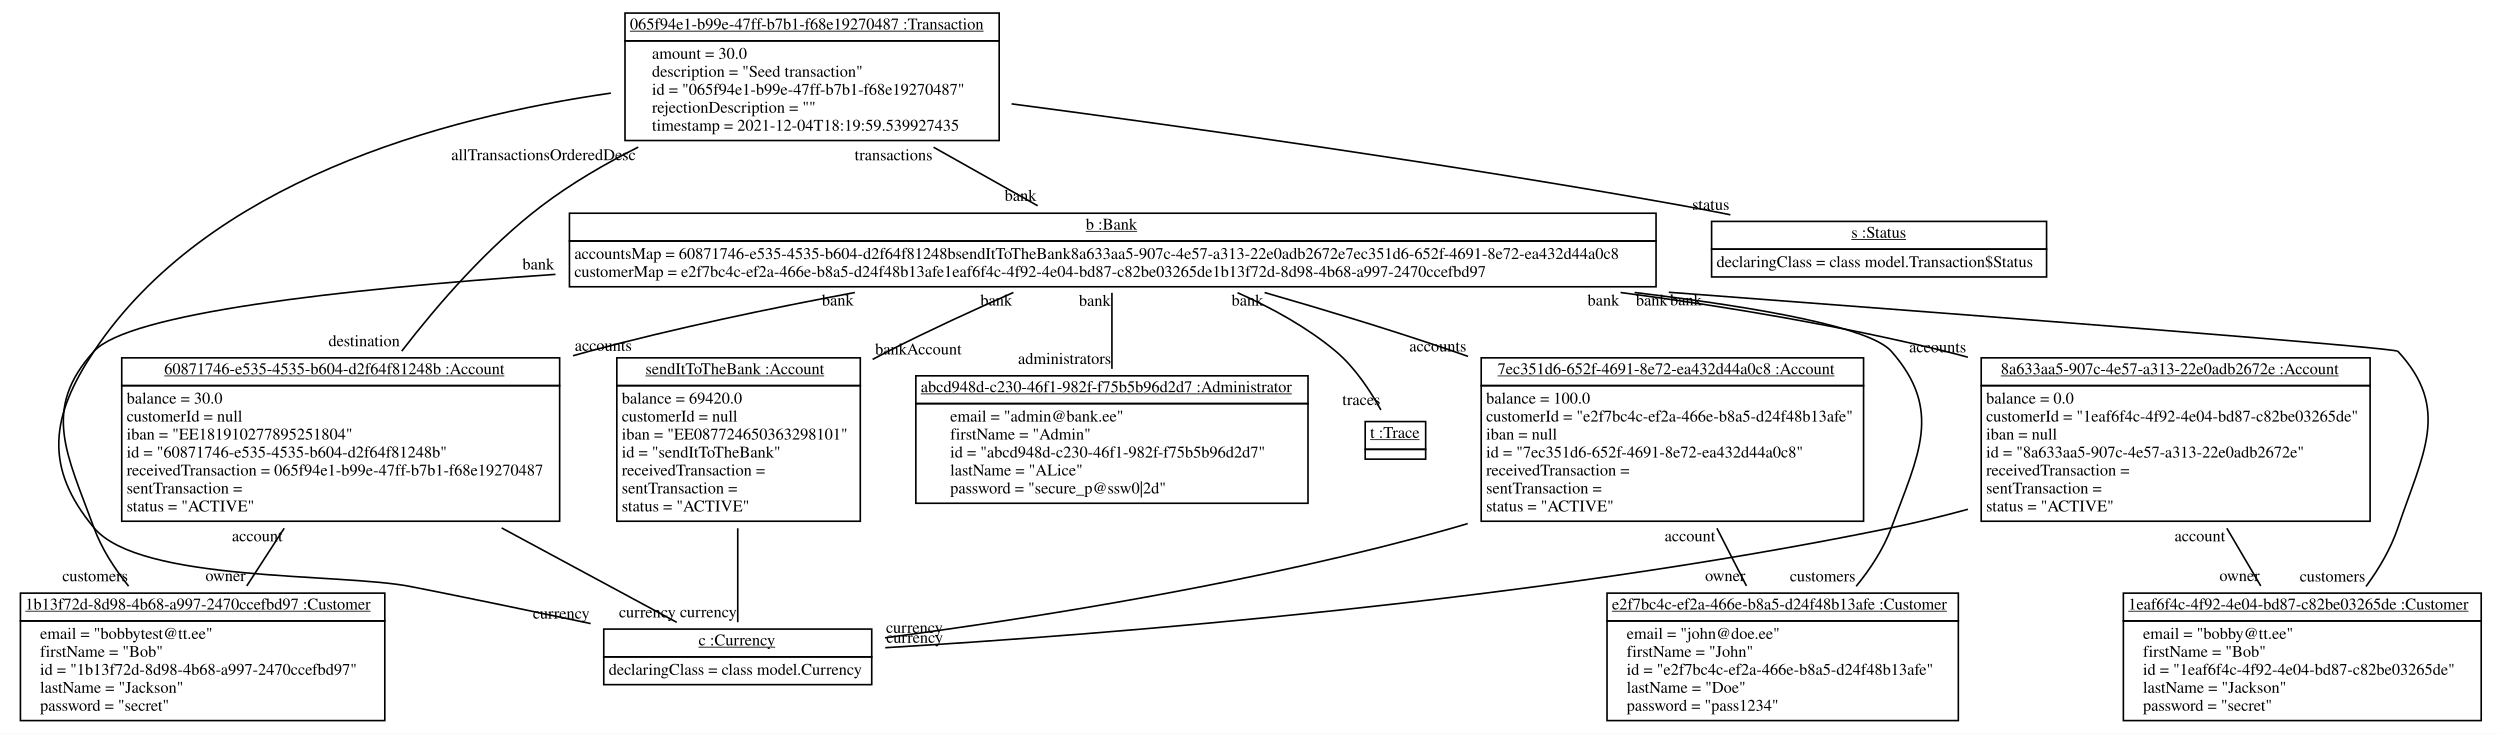
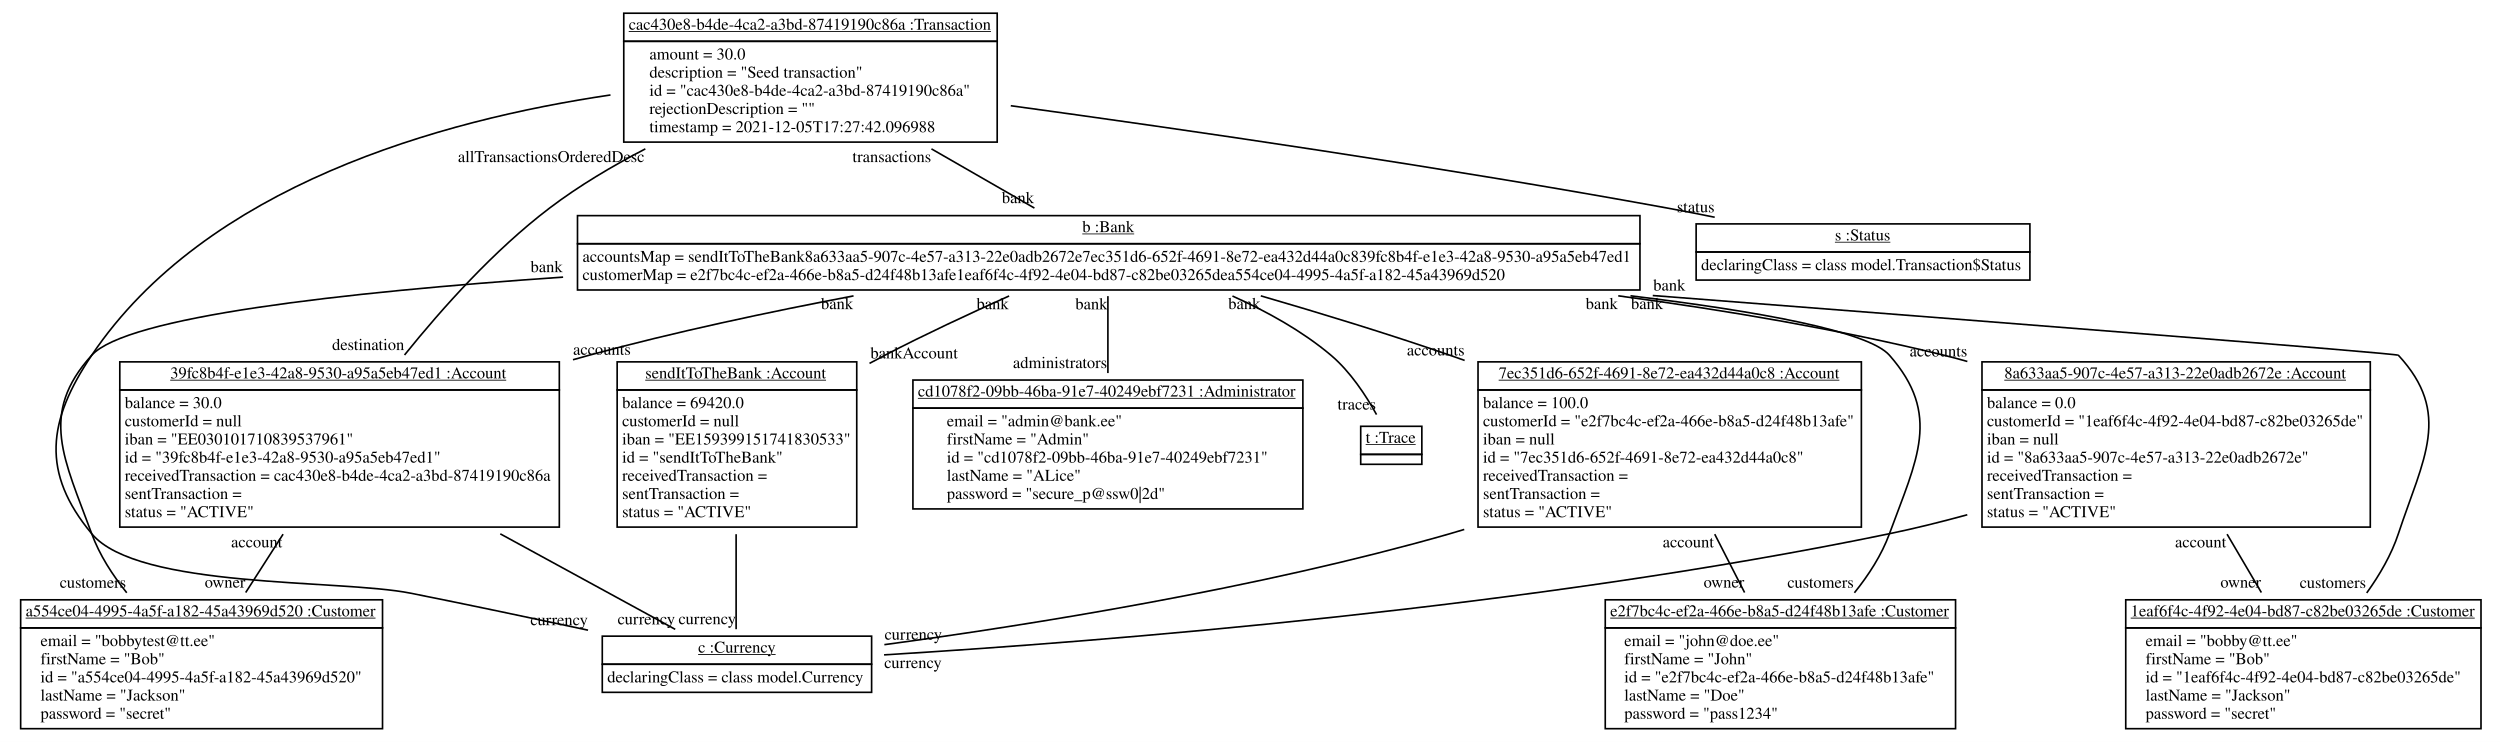
- <svg xmlns="http://www.w3.org/2000/svg" width="1530px" height="449px" viewBox="0.00 0.00 1530.00 449.00">
+ <svg xmlns="http://www.w3.org/2000/svg" width="1513px" height="449px" viewBox="0.00 0.00 1513.00 449.00">
  <g id="graph0" class="graph" transform="scale(1.0 1.0) rotate(0) translate(4 445)">
-     <polygon fill="white" stroke="transparent" points="-4,4 -4,-445 1526,-445 1526,4 -4,4" />
+     <polygon fill="white" stroke="transparent" points="-4,4 -4,-445 1509,-445 1509,4 -4,4" />
    <g id="node1" class="node">
-       <polygon fill="none" stroke="black" points="378.5,-420 378.5,-437 607.5,-437 607.5,-420 378.5,-420" />
-       <text text-anchor="start" x="381.5" y="-427" font-family="Times,serif" text-decoration="underline" font-size="10.00">065f94e1-b99e-47ff-b7b1-f68e19270487 :Transaction</text>
-       <polygon fill="none" stroke="black" points="378.5,-359 378.5,-420 607.5,-420 607.5,-359 378.5,-359" />
-       <text text-anchor="start" x="395" y="-409" font-family="Times,serif" font-size="10.00">amount = 30.0</text>
-       <text text-anchor="start" x="395" y="-398" font-family="Times,serif" font-size="10.00">description = "Seed transaction"</text>
-       <text text-anchor="start" x="395" y="-387" font-family="Times,serif" font-size="10.00">id = "065f94e1-b99e-47ff-b7b1-f68e19270487"</text>
-       <text text-anchor="start" x="395" y="-376" font-family="Times,serif" font-size="10.00">rejectionDescription = ""</text>
-       <text text-anchor="start" x="395" y="-365" font-family="Times,serif" font-size="10.00">timestamp = 2021-12-04T18:19:59.539927435</text>
+       <polygon fill="none" stroke="black" points="373.5,-420 373.5,-437 599.5,-437 599.5,-420 373.5,-420" />
+       <text text-anchor="start" x="376.5" y="-427" font-family="Times,serif" text-decoration="underline" font-size="10.00">cac430e8-b4de-4ca2-a3bd-87419190c86a :Transaction</text>
+       <polygon fill="none" stroke="black" points="373.5,-359 373.5,-420 599.5,-420 599.5,-359 373.5,-359" />
+       <text text-anchor="start" x="389" y="-409" font-family="Times,serif" font-size="10.00">amount = 30.0</text>
+       <text text-anchor="start" x="389" y="-398" font-family="Times,serif" font-size="10.00">description = "Seed transaction"</text>
+       <text text-anchor="start" x="389" y="-387" font-family="Times,serif" font-size="10.00">id = "cac430e8-b4de-4ca2-a3bd-87419190c86a"</text>
+       <text text-anchor="start" x="389" y="-376" font-family="Times,serif" font-size="10.00">rejectionDescription = ""</text>
+       <text text-anchor="start" x="389" y="-365" font-family="Times,serif" font-size="10.00">timestamp = 2021-12-05T17:27:42.096988</text>
    </g>
    <g id="node2" class="node">
-       <polygon fill="none" stroke="black" points="344.5,-297.5 344.5,-314.5 1009.5,-314.5 1009.5,-297.5 344.5,-297.5" />
-       <text text-anchor="start" x="660.5" y="-304.5" font-family="Times,serif" text-decoration="underline" font-size="10.00">b :Bank</text>
-       <polygon fill="none" stroke="black" points="344.5,-269.5 344.5,-297.5 1009.5,-297.5 1009.5,-269.5 344.5,-269.5" />
-       <text text-anchor="start" x="347.5" y="-286.5" font-family="Times,serif" font-size="10.00">accountsMap = 60871746-e535-4535-b604-d2f64f81248bsendItToTheBank8a633aa5-907c-4e57-a313-22e0adb2672e7ec351d6-652f-4691-8e72-ea432d44a0c8</text>
-       <text text-anchor="start" x="347.5" y="-275.5" font-family="Times,serif" font-size="10.00">customerMap = e2f7bc4c-ef2a-466e-b8a5-d24f48b13afe1eaf6f4c-4f92-4e04-bd87-c82be03265de1b13f72d-8d98-4b68-a997-2470ccefbd97</text>
+       <polygon fill="none" stroke="black" points="345.5,-297.5 345.5,-314.5 988.5,-314.5 988.5,-297.5 345.5,-297.5" />
+       <text text-anchor="start" x="651" y="-304.5" font-family="Times,serif" text-decoration="underline" font-size="10.00">b :Bank</text>
+       <polygon fill="none" stroke="black" points="345.5,-269.5 345.5,-297.5 988.5,-297.5 988.5,-269.5 345.5,-269.5" />
+       <text text-anchor="start" x="348.5" y="-286.5" font-family="Times,serif" font-size="10.00">accountsMap = sendItToTheBank8a633aa5-907c-4e57-a313-22e0adb2672e7ec351d6-652f-4691-8e72-ea432d44a0c839fc8b4f-e1e3-42a8-9530-a95a5eb47ed1</text>
+       <text text-anchor="start" x="348.5" y="-275.5" font-family="Times,serif" font-size="10.00">customerMap = e2f7bc4c-ef2a-466e-b8a5-d24f48b13afe1eaf6f4c-4f92-4e04-bd87-c82be03265dea554ce04-4995-4a5f-a182-45a43969d520</text>
    </g>
    <g id="edge1" class="edge">
-       <path fill="none" stroke="black" d="M567.34,-354.9C588.93,-342.76 611.83,-329.88 631.05,-319.07" />
-       <text text-anchor="middle" x="620.55" y="-322.07" font-family="Times,serif" font-size="10.00">bank</text>
-       <text text-anchor="middle" x="542.84" y="-346.9" font-family="Times,serif" font-size="10.00">transactions</text>
+       <path fill="none" stroke="black" d="M559.71,-354.9C580.83,-342.76 603.23,-329.88 622.03,-319.07" />
+       <text text-anchor="middle" x="612.03" y="-322.07" font-family="Times,serif" font-size="10.00">bank</text>
+       <text text-anchor="middle" x="535.71" y="-346.9" font-family="Times,serif" font-size="10.00">transactions</text>
    </g>
    <g id="node3" class="node">
-       <polygon fill="none" stroke="black" points="365.5,-43 365.5,-60 529.5,-60 529.5,-43 365.5,-43" />
-       <text text-anchor="start" x="423.5" y="-50" font-family="Times,serif" text-decoration="underline" font-size="10.00">c :Currency</text>
-       <polygon fill="none" stroke="black" points="365.5,-26 365.5,-43 529.5,-43 529.5,-26 365.5,-26" />
-       <text text-anchor="start" x="368.5" y="-32" font-family="Times,serif" font-size="10.00">declaringClass = class model.Currency</text>
+       <polygon fill="none" stroke="black" points="360.5,-43 360.5,-60 523.5,-60 523.5,-43 360.5,-43" />
+       <text text-anchor="start" x="418.5" y="-50" font-family="Times,serif" text-decoration="underline" font-size="10.00">c :Currency</text>
+       <polygon fill="none" stroke="black" points="360.5,-26 360.5,-43 523.5,-43 523.5,-26 360.5,-26" />
+       <text text-anchor="start" x="363.5" y="-32" font-family="Times,serif" font-size="10.00">declaringClass = class model.Currency</text>
    </g>
    <g id="edge2" class="edge">
-       <path fill="none" stroke="black" d="M369.86,-388.02C265.79,-373.1 122.68,-333.7 53.5,-230 26.86,-190.07 22.81,-158.91 53.5,-122 81.53,-88.29 204.49,-94.51 247.5,-86 283.52,-78.88 323.11,-70.65 357.49,-63.37" />
-       <text text-anchor="middle" x="339.49" y="-66.37" font-family="Times,serif" font-size="10.00">currency</text>
+       <path fill="none" stroke="black" d="M365.47,-387.52C262.49,-372.28 120.61,-332.68 51.5,-230 24.7,-190.18 20.83,-158.92 51.5,-122 79.38,-88.44 201.72,-94.55 244.5,-86 279.65,-78.98 318.23,-70.84 351.87,-63.62" />
+       <text text-anchor="middle" x="334.37" y="-66.62" font-family="Times,serif" font-size="10.00">currency</text>
    </g>
    <g id="node4" class="node">
-       <polygon fill="none" stroke="black" points="70.5,-209 70.5,-226 338.5,-226 338.5,-209 70.5,-209" />
-       <text text-anchor="start" x="96.5" y="-216" font-family="Times,serif" text-decoration="underline" font-size="10.00">60871746-e535-4535-b604-d2f64f81248b :Account</text>
-       <polygon fill="none" stroke="black" points="70.5,-126 70.5,-209 338.5,-209 338.5,-126 70.5,-126" />
-       <text text-anchor="start" x="73.5" y="-198" font-family="Times,serif" font-size="10.00">balance = 30.0</text>
-       <text text-anchor="start" x="73.5" y="-187" font-family="Times,serif" font-size="10.00">customerId = null</text>
-       <text text-anchor="start" x="73.5" y="-176" font-family="Times,serif" font-size="10.00">iban = "EE181910277895251804"</text>
-       <text text-anchor="start" x="73.5" y="-165" font-family="Times,serif" font-size="10.00">id = "60871746-e535-4535-b604-d2f64f81248b"</text>
-       <text text-anchor="start" x="73.5" y="-154" font-family="Times,serif" font-size="10.00">receivedTransaction = 065f94e1-b99e-47ff-b7b1-f68e19270487</text>
-       <text text-anchor="start" x="73.5" y="-143" font-family="Times,serif" font-size="10.00">sentTransaction = </text>
-       <text text-anchor="start" x="73.5" y="-132" font-family="Times,serif" font-size="10.00">status = "ACTIVE"</text>
+       <polygon fill="none" stroke="black" points="68.5,-209 68.5,-226 334.5,-226 334.5,-209 68.5,-209" />
+       <text text-anchor="start" x="99" y="-216" font-family="Times,serif" text-decoration="underline" font-size="10.00">39fc8b4f-e1e3-42a8-9530-a95a5eb47ed1 :Account</text>
+       <polygon fill="none" stroke="black" points="68.5,-126 68.5,-209 334.5,-209 334.5,-126 68.5,-126" />
+       <text text-anchor="start" x="71.5" y="-198" font-family="Times,serif" font-size="10.00">balance = 30.0</text>
+       <text text-anchor="start" x="71.5" y="-187" font-family="Times,serif" font-size="10.00">customerId = null</text>
+       <text text-anchor="start" x="71.5" y="-176" font-family="Times,serif" font-size="10.00">iban = "EE030101710839537961"</text>
+       <text text-anchor="start" x="71.5" y="-165" font-family="Times,serif" font-size="10.00">id = "39fc8b4f-e1e3-42a8-9530-a95a5eb47ed1"</text>
+       <text text-anchor="start" x="71.5" y="-154" font-family="Times,serif" font-size="10.00">receivedTransaction = cac430e8-b4de-4ca2-a3bd-87419190c86a</text>
+       <text text-anchor="start" x="71.5" y="-143" font-family="Times,serif" font-size="10.00">sentTransaction = </text>
+       <text text-anchor="start" x="71.5" y="-132" font-family="Times,serif" font-size="10.00">status = "ACTIVE"</text>
    </g>
    <g id="edge3" class="edge">
-       <path fill="none" stroke="black" d="M386.61,-354.98C366.09,-344.66 345.42,-332.6 327.5,-319 294.64,-294.05 264.22,-259.09 241.85,-230.1" />
-       <text text-anchor="middle" x="218.85" y="-233.1" font-family="Times,serif" font-size="10.00">destination</text>
-       <text text-anchor="middle" x="328.61" y="-346.98" font-family="Times,serif" font-size="10.00">allTransactionsOrderedDesc</text>
+       <path fill="none" stroke="black" d="M386.56,-354.91C366.49,-344.49 346.16,-332.42 328.5,-319 295.32,-293.79 264.04,-258.99 240.82,-230.16" />
+       <text text-anchor="middle" x="218.82" y="-233.16" font-family="Times,serif" font-size="10.00">destination</text>
+       <text text-anchor="middle" x="329.56" y="-346.91" font-family="Times,serif" font-size="10.00">allTransactionsOrderedDesc</text>
    </g>
    <g id="node5" class="node">
-       <polygon fill="none" stroke="black" points="1043.5,-292.5 1043.5,-309.5 1248.5,-309.5 1248.5,-292.5 1043.5,-292.5" />
-       <text text-anchor="start" x="1129" y="-299.5" font-family="Times,serif" text-decoration="underline" font-size="10.00">s :Status</text>
-       <polygon fill="none" stroke="black" points="1043.5,-275.5 1043.5,-292.5 1248.5,-292.5 1248.5,-275.5 1043.5,-275.5" />
-       <text text-anchor="start" x="1046.5" y="-281.5" font-family="Times,serif" font-size="10.00">declaringClass = class model.Transaction$Status</text>
+       <polygon fill="none" stroke="black" points="1022.5,-292.5 1022.5,-309.5 1224.5,-309.5 1224.5,-292.5 1022.5,-292.5" />
+       <text text-anchor="start" x="1106.5" y="-299.5" font-family="Times,serif" text-decoration="underline" font-size="10.00">s :Status</text>
+       <polygon fill="none" stroke="black" points="1022.5,-275.5 1022.5,-292.5 1224.5,-292.5 1224.5,-275.5 1022.5,-275.5" />
+       <text text-anchor="start" x="1025.5" y="-281.5" font-family="Times,serif" font-size="10.00">declaringClass = class model.Transaction$Status</text>
    </g>
    <g id="edge4" class="edge">
-       <path fill="none" stroke="black" d="M615.09,-381.44C723.56,-367.11 885.99,-344.29 1026.5,-319 1035.75,-317.33 1045.39,-315.48 1054.99,-313.55" />
-       <text text-anchor="middle" x="1042.99" y="-316.55" font-family="Times,serif" font-size="10.00">status</text>
+       <path fill="none" stroke="black" d="M607.72,-381.01C713.14,-366.57 869.83,-343.83 1005.5,-319 1014.67,-317.32 1024.22,-315.46 1033.74,-313.52" />
+       <text text-anchor="middle" x="1022.24" y="-316.52" font-family="Times,serif" font-size="10.00">status</text>
    </g>
    <g id="edge8" class="edge">
-       <path fill="none" stroke="black" d="M519.21,-265.99C467.06,-256.28 408.95,-244.1 356.5,-230 353.26,-229.13 349.99,-228.22 346.7,-227.29" />
-       <text text-anchor="middle" x="365.2" y="-230.29" font-family="Times,serif" font-size="10.00">accounts</text>
-       <text text-anchor="middle" x="508.71" y="-257.99" font-family="Times,serif" font-size="10.00">bank</text>
+       <path fill="none" stroke="black" d="M512.56,-265.93C461.28,-256.2 404.09,-244.03 352.5,-230 349.28,-229.13 346.04,-228.22 342.77,-227.28" />
+       <text text-anchor="middle" x="360.27" y="-230.28" font-family="Times,serif" font-size="10.00">accounts</text>
+       <text text-anchor="middle" x="502.56" y="-257.93" font-family="Times,serif" font-size="10.00">bank</text>
    </g>
    <g id="node6" class="node">
-       <polygon fill="none" stroke="black" points="373.5,-209 373.5,-226 522.5,-226 522.5,-209 373.5,-209" />
-       <text text-anchor="start" x="391" y="-216" font-family="Times,serif" text-decoration="underline" font-size="10.00">sendItToTheBank :Account</text>
-       <polygon fill="none" stroke="black" points="373.5,-126 373.5,-209 522.5,-209 522.5,-126 373.5,-126" />
-       <text text-anchor="start" x="376.5" y="-198" font-family="Times,serif" font-size="10.00">balance = 69420.0</text>
-       <text text-anchor="start" x="376.5" y="-187" font-family="Times,serif" font-size="10.00">customerId = null</text>
-       <text text-anchor="start" x="376.5" y="-176" font-family="Times,serif" font-size="10.00">iban = "EE087724650363298101"</text>
-       <text text-anchor="start" x="376.5" y="-165" font-family="Times,serif" font-size="10.00">id = "sendItToTheBank"</text>
-       <text text-anchor="start" x="376.5" y="-154" font-family="Times,serif" font-size="10.00">receivedTransaction = </text>
-       <text text-anchor="start" x="376.5" y="-143" font-family="Times,serif" font-size="10.00">sentTransaction = </text>
-       <text text-anchor="start" x="376.5" y="-132" font-family="Times,serif" font-size="10.00">status = "ACTIVE"</text>
+       <polygon fill="none" stroke="black" points="369.5,-209 369.5,-226 514.5,-226 514.5,-209 369.5,-209" />
+       <text text-anchor="start" x="386.5" y="-216" font-family="Times,serif" text-decoration="underline" font-size="10.00">sendItToTheBank :Account</text>
+       <polygon fill="none" stroke="black" points="369.5,-126 369.5,-209 514.5,-209 514.5,-126 369.5,-126" />
+       <text text-anchor="start" x="372.5" y="-198" font-family="Times,serif" font-size="10.00">balance = 69420.0</text>
+       <text text-anchor="start" x="372.5" y="-187" font-family="Times,serif" font-size="10.00">customerId = null</text>
+       <text text-anchor="start" x="372.5" y="-176" font-family="Times,serif" font-size="10.00">iban = "EE159399151741830533"</text>
+       <text text-anchor="start" x="372.5" y="-165" font-family="Times,serif" font-size="10.00">id = "sendItToTheBank"</text>
+       <text text-anchor="start" x="372.5" y="-154" font-family="Times,serif" font-size="10.00">receivedTransaction = </text>
+       <text text-anchor="start" x="372.5" y="-143" font-family="Times,serif" font-size="10.00">sentTransaction = </text>
+       <text text-anchor="start" x="372.5" y="-132" font-family="Times,serif" font-size="10.00">status = "ACTIVE"</text>
    </g>
    <g id="edge5" class="edge">
-       <path fill="none" stroke="black" d="M616.2,-266C592.09,-255.4 564.23,-242.63 539.5,-230 536.38,-228.41 533.22,-226.76 530.04,-225.07" />
-       <text text-anchor="middle" x="558.04" y="-228.07" font-family="Times,serif" font-size="10.00">bankAccount</text>
-       <text text-anchor="middle" x="605.7" y="-258" font-family="Times,serif" font-size="10.00">bank</text>
+       <path fill="none" stroke="black" d="M606.71,-265.88C583.03,-255.31 555.72,-242.6 531.5,-230 528.44,-228.41 525.35,-226.76 522.23,-225.08" />
+       <text text-anchor="middle" x="549.23" y="-228.08" font-family="Times,serif" font-size="10.00">bankAccount</text>
+       <text text-anchor="middle" x="596.71" y="-257.88" font-family="Times,serif" font-size="10.00">bank</text>
    </g>
    <g id="node7" class="node">
-       <polygon fill="none" stroke="black" points="1208.5,-209 1208.5,-226 1446.5,-226 1446.5,-209 1208.5,-209" />
-       <text text-anchor="start" x="1220.5" y="-216" font-family="Times,serif" text-decoration="underline" font-size="10.00">8a633aa5-907c-4e57-a313-22e0adb2672e :Account</text>
-       <polygon fill="none" stroke="black" points="1208.5,-126 1208.5,-209 1446.5,-209 1446.5,-126 1208.5,-126" />
-       <text text-anchor="start" x="1211.5" y="-198" font-family="Times,serif" font-size="10.00">balance = 0.0</text>
-       <text text-anchor="start" x="1211.5" y="-187" font-family="Times,serif" font-size="10.00">customerId = "1eaf6f4c-4f92-4e04-bd87-c82be03265de"</text>
-       <text text-anchor="start" x="1211.5" y="-176" font-family="Times,serif" font-size="10.00">iban = null</text>
-       <text text-anchor="start" x="1211.5" y="-165" font-family="Times,serif" font-size="10.00">id = "8a633aa5-907c-4e57-a313-22e0adb2672e"</text>
-       <text text-anchor="start" x="1211.5" y="-154" font-family="Times,serif" font-size="10.00">receivedTransaction = </text>
-       <text text-anchor="start" x="1211.5" y="-143" font-family="Times,serif" font-size="10.00">sentTransaction = </text>
-       <text text-anchor="start" x="1211.5" y="-132" font-family="Times,serif" font-size="10.00">status = "ACTIVE"</text>
+       <polygon fill="none" stroke="black" points="1195.5,-209 1195.5,-226 1430.5,-226 1430.5,-209 1195.5,-209" />
+       <text text-anchor="start" x="1209" y="-216" font-family="Times,serif" text-decoration="underline" font-size="10.00">8a633aa5-907c-4e57-a313-22e0adb2672e :Account</text>
+       <polygon fill="none" stroke="black" points="1195.5,-126 1195.5,-209 1430.5,-209 1430.5,-126 1195.5,-126" />
+       <text text-anchor="start" x="1198.5" y="-198" font-family="Times,serif" font-size="10.00">balance = 0.0</text>
+       <text text-anchor="start" x="1198.5" y="-187" font-family="Times,serif" font-size="10.00">customerId = "1eaf6f4c-4f92-4e04-bd87-c82be03265de"</text>
+       <text text-anchor="start" x="1198.5" y="-176" font-family="Times,serif" font-size="10.00">iban = null</text>
+       <text text-anchor="start" x="1198.5" y="-165" font-family="Times,serif" font-size="10.00">id = "8a633aa5-907c-4e57-a313-22e0adb2672e"</text>
+       <text text-anchor="start" x="1198.5" y="-154" font-family="Times,serif" font-size="10.00">receivedTransaction = </text>
+       <text text-anchor="start" x="1198.5" y="-143" font-family="Times,serif" font-size="10.00">sentTransaction = </text>
+       <text text-anchor="start" x="1198.5" y="-132" font-family="Times,serif" font-size="10.00">status = "ACTIVE"</text>
    </g>
    <g id="edge6" class="edge">
-       <path fill="none" stroke="black" d="M987.78,-265.99C1053.91,-257.23 1122.93,-245.54 1186.5,-230 1191.07,-228.88 1195.7,-227.66 1200.35,-226.35" />
-       <text text-anchor="middle" x="1181.85" y="-229.35" font-family="Times,serif" font-size="10.00">accounts</text>
-       <text text-anchor="middle" x="977.28" y="-257.99" font-family="Times,serif" font-size="10.00">bank</text>
+       <path fill="none" stroke="black" d="M975.36,-265.96C1040.98,-257.2 1109.45,-245.52 1172.5,-230 1177.17,-228.85 1181.89,-227.59 1186.64,-226.24" />
+       <text text-anchor="middle" x="1169.14" y="-229.24" font-family="Times,serif" font-size="10.00">accounts</text>
+       <text text-anchor="middle" x="965.36" y="-257.96" font-family="Times,serif" font-size="10.00">bank</text>
    </g>
    <g id="node8" class="node">
-       <polygon fill="none" stroke="black" points="902.5,-209 902.5,-226 1136.5,-226 1136.5,-209 902.5,-209" />
-       <text text-anchor="start" x="912.5" y="-216" font-family="Times,serif" text-decoration="underline" font-size="10.00">7ec351d6-652f-4691-8e72-ea432d44a0c8 :Account</text>
-       <polygon fill="none" stroke="black" points="902.5,-126 902.5,-209 1136.5,-209 1136.5,-126 902.5,-126" />
-       <text text-anchor="start" x="905.5" y="-198" font-family="Times,serif" font-size="10.00">balance = 100.0</text>
-       <text text-anchor="start" x="905.5" y="-187" font-family="Times,serif" font-size="10.00">customerId = "e2f7bc4c-ef2a-466e-b8a5-d24f48b13afe"</text>
-       <text text-anchor="start" x="905.5" y="-176" font-family="Times,serif" font-size="10.00">iban = null</text>
-       <text text-anchor="start" x="905.5" y="-165" font-family="Times,serif" font-size="10.00">id = "7ec351d6-652f-4691-8e72-ea432d44a0c8"</text>
-       <text text-anchor="start" x="905.5" y="-154" font-family="Times,serif" font-size="10.00">receivedTransaction = </text>
-       <text text-anchor="start" x="905.5" y="-143" font-family="Times,serif" font-size="10.00">sentTransaction = </text>
-       <text text-anchor="start" x="905.5" y="-132" font-family="Times,serif" font-size="10.00">status = "ACTIVE"</text>
+       <polygon fill="none" stroke="black" points="890.5,-209 890.5,-226 1122.5,-226 1122.5,-209 890.5,-209" />
+       <text text-anchor="start" x="903" y="-216" font-family="Times,serif" text-decoration="underline" font-size="10.00">7ec351d6-652f-4691-8e72-ea432d44a0c8 :Account</text>
+       <polygon fill="none" stroke="black" points="890.5,-126 890.5,-209 1122.5,-209 1122.5,-126 890.5,-126" />
+       <text text-anchor="start" x="893.5" y="-198" font-family="Times,serif" font-size="10.00">balance = 100.0</text>
+       <text text-anchor="start" x="893.5" y="-187" font-family="Times,serif" font-size="10.00">customerId = "e2f7bc4c-ef2a-466e-b8a5-d24f48b13afe"</text>
+       <text text-anchor="start" x="893.5" y="-176" font-family="Times,serif" font-size="10.00">iban = null</text>
+       <text text-anchor="start" x="893.5" y="-165" font-family="Times,serif" font-size="10.00">id = "7ec351d6-652f-4691-8e72-ea432d44a0c8"</text>
+       <text text-anchor="start" x="893.5" y="-154" font-family="Times,serif" font-size="10.00">receivedTransaction = </text>
+       <text text-anchor="start" x="893.5" y="-143" font-family="Times,serif" font-size="10.00">sentTransaction = </text>
+       <text text-anchor="start" x="893.5" y="-132" font-family="Times,serif" font-size="10.00">status = "ACTIVE"</text>
    </g>
    <g id="edge7" class="edge">
-       <path fill="none" stroke="black" d="M769.93,-265.96C806.24,-255.53 848.04,-242.89 885.5,-230 888.46,-228.98 891.44,-227.94 894.45,-226.87" />
-       <text text-anchor="middle" x="875.95" y="-229.87" font-family="Times,serif" font-size="10.00">accounts</text>
-       <text text-anchor="middle" x="759.43" y="-257.96" font-family="Times,serif" font-size="10.00">bank</text>
+       <path fill="none" stroke="black" d="M759.04,-265.95C795,-255.51 836.4,-242.87 873.5,-230 876.44,-228.98 879.4,-227.94 882.39,-226.87" />
+       <text text-anchor="middle" x="864.89" y="-229.87" font-family="Times,serif" font-size="10.00">accounts</text>
+       <text text-anchor="middle" x="749.04" y="-257.95" font-family="Times,serif" font-size="10.00">bank</text>
    </g>
    <g id="node9" class="node">
-       <polygon fill="none" stroke="black" points="556.5,-198 556.5,-215 796.5,-215 796.5,-198 556.5,-198" />
-       <text text-anchor="start" x="559.5" y="-205" font-family="Times,serif" text-decoration="underline" font-size="10.00">abcd948d-c230-46f1-982f-f75b5b96d2d7 :Administrator</text>
-       <polygon fill="none" stroke="black" points="556.5,-137 556.5,-198 796.5,-198 796.5,-137 556.5,-137" />
-       <text text-anchor="start" x="577.5" y="-187" font-family="Times,serif" font-size="10.00">email = "admin@bank.ee"</text>
-       <text text-anchor="start" x="577.5" y="-176" font-family="Times,serif" font-size="10.00">firstName = "Admin"</text>
-       <text text-anchor="start" x="577.5" y="-165" font-family="Times,serif" font-size="10.00">id = "abcd948d-c230-46f1-982f-f75b5b96d2d7"</text>
-       <text text-anchor="start" x="577.5" y="-154" font-family="Times,serif" font-size="10.00">lastName = "ALice"</text>
-       <text text-anchor="start" x="577.5" y="-143" font-family="Times,serif" font-size="10.00">password = "secure_p@ssw0|2d"</text>
+       <polygon fill="none" stroke="black" points="548.5,-198 548.5,-215 784.5,-215 784.5,-198 548.5,-198" />
+       <text text-anchor="start" x="551.5" y="-205" font-family="Times,serif" text-decoration="underline" font-size="10.00">cd1078f2-09bb-46ba-91e7-40249ebf7231 :Administrator</text>
+       <polygon fill="none" stroke="black" points="548.5,-137 548.5,-198 784.5,-198 784.5,-137 548.5,-137" />
+       <text text-anchor="start" x="569" y="-187" font-family="Times,serif" font-size="10.00">email = "admin@bank.ee"</text>
+       <text text-anchor="start" x="569" y="-176" font-family="Times,serif" font-size="10.00">firstName = "Admin"</text>
+       <text text-anchor="start" x="569" y="-165" font-family="Times,serif" font-size="10.00">id = "cd1078f2-09bb-46ba-91e7-40249ebf7231"</text>
+       <text text-anchor="start" x="569" y="-154" font-family="Times,serif" font-size="10.00">lastName = "ALice"</text>
+       <text text-anchor="start" x="569" y="-143" font-family="Times,serif" font-size="10.00">password = "secure_p@ssw0|2d"</text>
    </g>
    <g id="edge9" class="edge">
-       <path fill="none" stroke="black" d="M676.5,-265.8C676.5,-252.09 676.5,-234.86 676.5,-219.24" />
-       <text text-anchor="middle" x="647.5" y="-222.24" font-family="Times,serif" font-size="10.00">administrators</text>
-       <text text-anchor="middle" x="666" y="-257.8" font-family="Times,serif" font-size="10.00">bank</text>
+       <path fill="none" stroke="black" d="M666.5,-265.8C666.5,-252.09 666.5,-234.86 666.5,-219.24" />
+       <text text-anchor="middle" x="637.5" y="-222.24" font-family="Times,serif" font-size="10.00">administrators</text>
+       <text text-anchor="middle" x="656.5" y="-257.8" font-family="Times,serif" font-size="10.00">bank</text>
    </g>
    <g id="node10" class="node">
-       <polygon fill="none" stroke="black" points="979.5,-65 979.5,-82 1194.5,-82 1194.5,-65 979.5,-65" />
-       <text text-anchor="start" x="982.5" y="-72" font-family="Times,serif" text-decoration="underline" font-size="10.00">e2f7bc4c-ef2a-466e-b8a5-d24f48b13afe :Customer</text>
-       <polygon fill="none" stroke="black" points="979.5,-4 979.5,-65 1194.5,-65 1194.5,-4 979.5,-4" />
-       <text text-anchor="start" x="991.5" y="-54" font-family="Times,serif" font-size="10.00">email = "john@doe.ee"</text>
-       <text text-anchor="start" x="991.5" y="-43" font-family="Times,serif" font-size="10.00">firstName = "John"</text>
-       <text text-anchor="start" x="991.5" y="-32" font-family="Times,serif" font-size="10.00">id = "e2f7bc4c-ef2a-466e-b8a5-d24f48b13afe"</text>
-       <text text-anchor="start" x="991.5" y="-21" font-family="Times,serif" font-size="10.00">lastName = "Doe"</text>
-       <text text-anchor="start" x="991.5" y="-10" font-family="Times,serif" font-size="10.00">password = "pass1234"</text>
+       <polygon fill="none" stroke="black" points="967.5,-65 967.5,-82 1179.5,-82 1179.5,-65 967.5,-65" />
+       <text text-anchor="start" x="970.5" y="-72" font-family="Times,serif" text-decoration="underline" font-size="10.00">e2f7bc4c-ef2a-466e-b8a5-d24f48b13afe :Customer</text>
+       <polygon fill="none" stroke="black" points="967.5,-4 967.5,-65 1179.5,-65 1179.5,-4 967.5,-4" />
+       <text text-anchor="start" x="979" y="-54" font-family="Times,serif" font-size="10.00">email = "john@doe.ee"</text>
+       <text text-anchor="start" x="979" y="-43" font-family="Times,serif" font-size="10.00">firstName = "John"</text>
+       <text text-anchor="start" x="979" y="-32" font-family="Times,serif" font-size="10.00">id = "e2f7bc4c-ef2a-466e-b8a5-d24f48b13afe"</text>
+       <text text-anchor="start" x="979" y="-21" font-family="Times,serif" font-size="10.00">lastName = "Doe"</text>
+       <text text-anchor="start" x="979" y="-10" font-family="Times,serif" font-size="10.00">password = "pass1234"</text>
    </g>
    <g id="edge10" class="edge">
-       <path fill="none" stroke="black" d="M996.39,-265.99C1075.11,-256.52 1140.77,-244.48 1153.5,-230 1185.2,-193.95 1170.18,-167.01 1153.5,-122 1148.72,-109.11 1140.76,-96.92 1131.96,-86.17" />
-       <text text-anchor="middle" x="1111.46" y="-89.17" font-family="Times,serif" font-size="10.00">customers</text>
-       <text text-anchor="middle" x="1006.89" y="-257.99" font-family="Times,serif" font-size="10.00">bank</text>
+       <path fill="none" stroke="black" d="M982.77,-265.97C1061.25,-256.47 1126.83,-244.43 1139.5,-230 1171.18,-193.94 1156.01,-167.07 1139.5,-122 1134.8,-109.17 1126.96,-97.01 1118.29,-86.26" />
+       <text text-anchor="middle" x="1097.79" y="-89.26" font-family="Times,serif" font-size="10.00">customers</text>
+       <text text-anchor="middle" x="992.77" y="-257.97" font-family="Times,serif" font-size="10.00">bank</text>
    </g>
    <g id="node11" class="node">
-       <polygon fill="none" stroke="black" points="1295.5,-65 1295.5,-82 1514.5,-82 1514.5,-65 1295.5,-65" />
-       <text text-anchor="start" x="1298.5" y="-72" font-family="Times,serif" text-decoration="underline" font-size="10.00">1eaf6f4c-4f92-4e04-bd87-c82be03265de :Customer</text>
-       <polygon fill="none" stroke="black" points="1295.5,-4 1295.5,-65 1514.5,-65 1514.5,-4 1295.5,-4" />
-       <text text-anchor="start" x="1307.5" y="-54" font-family="Times,serif" font-size="10.00">email = "bobby@tt.ee"</text>
-       <text text-anchor="start" x="1307.5" y="-43" font-family="Times,serif" font-size="10.00">firstName = "Bob"</text>
-       <text text-anchor="start" x="1307.5" y="-32" font-family="Times,serif" font-size="10.00">id = "1eaf6f4c-4f92-4e04-bd87-c82be03265de"</text>
-       <text text-anchor="start" x="1307.5" y="-21" font-family="Times,serif" font-size="10.00">lastName = "Jackson"</text>
-       <text text-anchor="start" x="1307.5" y="-10" font-family="Times,serif" font-size="10.00">password = "secret"</text>
+       <polygon fill="none" stroke="black" points="1282.5,-65 1282.5,-82 1497.5,-82 1497.5,-65 1282.5,-65" />
+       <text text-anchor="start" x="1285.5" y="-72" font-family="Times,serif" text-decoration="underline" font-size="10.00">1eaf6f4c-4f92-4e04-bd87-c82be03265de :Customer</text>
+       <polygon fill="none" stroke="black" points="1282.5,-4 1282.5,-65 1497.5,-65 1497.5,-4 1282.5,-4" />
+       <text text-anchor="start" x="1294.5" y="-54" font-family="Times,serif" font-size="10.00">email = "bobby@tt.ee"</text>
+       <text text-anchor="start" x="1294.5" y="-43" font-family="Times,serif" font-size="10.00">firstName = "Bob"</text>
+       <text text-anchor="start" x="1294.5" y="-32" font-family="Times,serif" font-size="10.00">id = "1eaf6f4c-4f92-4e04-bd87-c82be03265de"</text>
+       <text text-anchor="start" x="1294.5" y="-21" font-family="Times,serif" font-size="10.00">lastName = "Jackson"</text>
+       <text text-anchor="start" x="1294.5" y="-10" font-family="Times,serif" font-size="10.00">password = "secret"</text>
    </g>
    <g id="edge11" class="edge">
-       <path fill="none" stroke="black" d="M1017.28,-266.14C1229.01,-250.18 1461.48,-232.19 1463.5,-230 1496.09,-194.76 1478.77,-167.51 1463.5,-122 1459.23,-109.28 1451.98,-96.99 1443.99,-86.06" />
-       <text text-anchor="middle" x="1423.49" y="-89.06" font-family="Times,serif" font-size="10.00">customers</text>
-       <text text-anchor="middle" x="1027.78" y="-258.14" font-family="Times,serif" font-size="10.00">bank</text>
+       <path fill="none" stroke="black" d="M996.25,-266.15C1209.03,-249.69 1446.48,-231.1 1447.5,-230 1480.08,-194.75 1462.59,-167.57 1447.5,-122 1443.31,-109.34 1436.18,-97.07 1428.33,-86.15" />
+       <text text-anchor="middle" x="1407.83" y="-89.15" font-family="Times,serif" font-size="10.00">customers</text>
+       <text text-anchor="middle" x="1006.25" y="-269.15" font-family="Times,serif" font-size="10.00">bank</text>
    </g>
    <g id="node12" class="node">
-       <polygon fill="none" stroke="black" points="8.5,-65 8.5,-82 231.5,-82 231.5,-65 8.5,-65" />
-       <text text-anchor="start" x="11.5" y="-72" font-family="Times,serif" text-decoration="underline" font-size="10.00">1b13f72d-8d98-4b68-a997-2470ccefbd97 :Customer</text>
-       <polygon fill="none" stroke="black" points="8.5,-4 8.5,-65 231.5,-65 231.5,-4 8.5,-4" />
+       <polygon fill="none" stroke="black" points="8.5,-65 8.5,-82 227.5,-82 227.5,-65 8.5,-65" />
+       <text text-anchor="start" x="11.5" y="-72" font-family="Times,serif" text-decoration="underline" font-size="10.00">a554ce04-4995-4a5f-a182-45a43969d520 :Customer</text>
+       <polygon fill="none" stroke="black" points="8.5,-4 8.5,-65 227.5,-65 227.5,-4 8.5,-4" />
      <text text-anchor="start" x="20.5" y="-54" font-family="Times,serif" font-size="10.00">email = "bobbytest@tt.ee"</text>
      <text text-anchor="start" x="20.5" y="-43" font-family="Times,serif" font-size="10.00">firstName = "Bob"</text>
-       <text text-anchor="start" x="20.5" y="-32" font-family="Times,serif" font-size="10.00">id = "1b13f72d-8d98-4b68-a997-2470ccefbd97"</text>
+       <text text-anchor="start" x="20.5" y="-32" font-family="Times,serif" font-size="10.00">id = "a554ce04-4995-4a5f-a182-45a43969d520"</text>
      <text text-anchor="start" x="20.5" y="-21" font-family="Times,serif" font-size="10.00">lastName = "Jackson"</text>
      <text text-anchor="start" x="20.5" y="-10" font-family="Times,serif" font-size="10.00">password = "secret"</text>
    </g>
    <g id="edge12" class="edge">
-       <path fill="none" stroke="black" d="M335.93,-277.09C201.78,-267.85 74.44,-253.1 53.5,-230 21.27,-194.43 36.99,-167.07 53.5,-122 58.2,-109.17 66.04,-97.01 74.71,-86.26" />
-       <text text-anchor="middle" x="54.21" y="-89.26" font-family="Times,serif" font-size="10.00">customers</text>
-       <text text-anchor="middle" x="325.43" y="-280.09" font-family="Times,serif" font-size="10.00">bank</text>
+       <path fill="none" stroke="black" d="M336.79,-277.29C202,-268.02 72.49,-253.2 51.5,-230 19.29,-194.41 34.99,-167.07 51.5,-122 56.2,-109.17 64.04,-97.01 72.71,-86.26" />
+       <text text-anchor="middle" x="52.21" y="-89.26" font-family="Times,serif" font-size="10.00">customers</text>
+       <text text-anchor="middle" x="326.79" y="-280.29" font-family="Times,serif" font-size="10.00">bank</text>
    </g>
    <g id="node13" class="node">
-       <polygon fill="none" stroke="black" points="831.5,-170 831.5,-187 868.5,-187 868.5,-170 831.5,-170" />
-       <text text-anchor="start" x="834.5" y="-177" font-family="Times,serif" text-decoration="underline" font-size="10.00">t :Trace</text>
-       <polygon fill="none" stroke="black" points="831.5,-164 831.5,-170 868.5,-170 868.5,-164 831.5,-164" />
+       <polygon fill="none" stroke="black" points="819.5,-170 819.5,-187 856.5,-187 856.5,-170 819.5,-170" />
+       <text text-anchor="start" x="822.5" y="-177" font-family="Times,serif" text-decoration="underline" font-size="10.00">t :Trace</text>
+       <polygon fill="none" stroke="black" points="819.5,-164 819.5,-170 856.5,-170 856.5,-164 819.5,-164" />
    </g>
    <g id="edge13" class="edge">
-       <path fill="none" stroke="black" d="M753.36,-265.86C774.24,-256.62 795.92,-244.75 813.5,-230 825.26,-220.13 834.8,-205.5 841.1,-194.11" />
-       <text text-anchor="middle" x="829.1" y="-197.11" font-family="Times,serif" font-size="10.00">traces</text>
+       <path fill="none" stroke="black" d="M741.88,-265.84C762.57,-256.58 784.08,-244.7 801.5,-230 813.23,-220.1 822.78,-205.47 829.08,-194.09" />
+       <text text-anchor="middle" x="817.08" y="-197.09" font-family="Times,serif" font-size="10.00">traces</text>
    </g>
    <g id="edge14" class="edge">
-       <path fill="none" stroke="black" d="M302.99,-121.91C340.74,-101.55 381.58,-79.54 410.18,-64.12" />
-       <text text-anchor="middle" x="392.18" y="-67.12" font-family="Times,serif" font-size="10.00">currency</text>
+       <path fill="none" stroke="black" d="M298.77,-121.91C336.06,-101.55 376.39,-79.54 404.64,-64.12" />
+       <text text-anchor="middle" x="387.14" y="-67.12" font-family="Times,serif" font-size="10.00">currency</text>
    </g>
    <g id="edge15" class="edge">
-       <path fill="none" stroke="black" d="M169.93,-121.72C162.3,-109.96 154.31,-97.66 147.01,-86.4" />
-       <text text-anchor="middle" x="134.01" y="-89.4" font-family="Times,serif" font-size="10.00">owner</text>
-       <text text-anchor="middle" x="153.43" y="-113.72" font-family="Times,serif" font-size="10.00">account</text>
+       <path fill="none" stroke="black" d="M167.33,-121.72C159.79,-109.96 151.9,-97.66 144.69,-86.4" />
+       <text text-anchor="middle" x="132.19" y="-89.4" font-family="Times,serif" font-size="10.00">owner</text>
+       <text text-anchor="middle" x="151.33" y="-113.72" font-family="Times,serif" font-size="10.00">account</text>
    </g>
    <g id="edge16" class="edge">
-       <path fill="none" stroke="black" d="M447.5,-121.72C447.5,-101.46 447.5,-79.58 447.5,-64.22" />
-       <text text-anchor="middle" x="429.5" y="-67.22" font-family="Times,serif" font-size="10.00">currency</text>
+       <path fill="none" stroke="black" d="M441.5,-121.72C441.5,-101.46 441.5,-79.58 441.5,-64.22" />
+       <text text-anchor="middle" x="424" y="-67.22" font-family="Times,serif" font-size="10.00">currency</text>
    </g>
    <g id="edge17" class="edge">
-       <path fill="none" stroke="black" d="M1200.39,-133.33C1184.71,-129.06 1168.81,-125.15 1153.5,-122 935.03,-77.06 672.84,-56.69 537.77,-48.6" />
-       <text text-anchor="middle" x="555.77" y="-51.6" font-family="Times,serif" font-size="10.00">currency</text>
+       <path fill="none" stroke="black" d="M1186.6,-133.47C1170.85,-129.15 1154.88,-125.19 1139.5,-122 923.69,-77.29 664.66,-56.83 531.03,-48.67" />
+       <text text-anchor="middle" x="548.53" y="-40.67" font-family="Times,serif" font-size="10.00">currency</text>
    </g>
    <g id="edge18" class="edge">
-       <path fill="none" stroke="black" d="M1358.82,-121.72C1365.73,-109.96 1372.96,-97.66 1379.58,-86.4" />
-       <text text-anchor="middle" x="1366.58" y="-89.4" font-family="Times,serif" font-size="10.00">owner</text>
-       <text text-anchor="middle" x="1342.32" y="-113.72" font-family="Times,serif" font-size="10.00">account</text>
+       <path fill="none" stroke="black" d="M1343.82,-121.72C1350.73,-109.96 1357.96,-97.66 1364.58,-86.4" />
+       <text text-anchor="middle" x="1352.08" y="-89.4" font-family="Times,serif" font-size="10.00">owner</text>
+       <text text-anchor="middle" x="1327.82" y="-113.72" font-family="Times,serif" font-size="10.00">account</text>
    </g>
    <g id="edge19" class="edge">
-       <path fill="none" stroke="black" d="M894.23,-124.57C891.3,-123.68 888.39,-122.82 885.5,-122 767.35,-88.48 627.01,-66.51 537.61,-54.67" />
-       <text text-anchor="middle" x="555.61" y="-57.67" font-family="Times,serif" font-size="10.00">currency</text>
+       <path fill="none" stroke="black" d="M882.16,-124.58C879.26,-123.68 876.37,-122.82 873.5,-122 757.37,-88.74 619.44,-66.77 531.22,-54.85" />
+       <text text-anchor="middle" x="548.72" y="-57.85" font-family="Times,serif" font-size="10.00">currency</text>
    </g>
    <g id="edge20" class="edge">
-       <path fill="none" stroke="black" d="M1046.75,-121.72C1052.77,-109.96 1059.06,-97.66 1064.82,-86.4" />
-       <text text-anchor="middle" x="1051.82" y="-89.4" font-family="Times,serif" font-size="10.00">owner</text>
-       <text text-anchor="middle" x="1030.25" y="-113.72" font-family="Times,serif" font-size="10.00">account</text>
+       <path fill="none" stroke="black" d="M1033.75,-121.72C1039.77,-109.96 1046.06,-97.66 1051.82,-86.4" />
+       <text text-anchor="middle" x="1039.32" y="-89.4" font-family="Times,serif" font-size="10.00">owner</text>
+       <text text-anchor="middle" x="1017.75" y="-113.72" font-family="Times,serif" font-size="10.00">account</text>
    </g>
  </g>
</svg>
